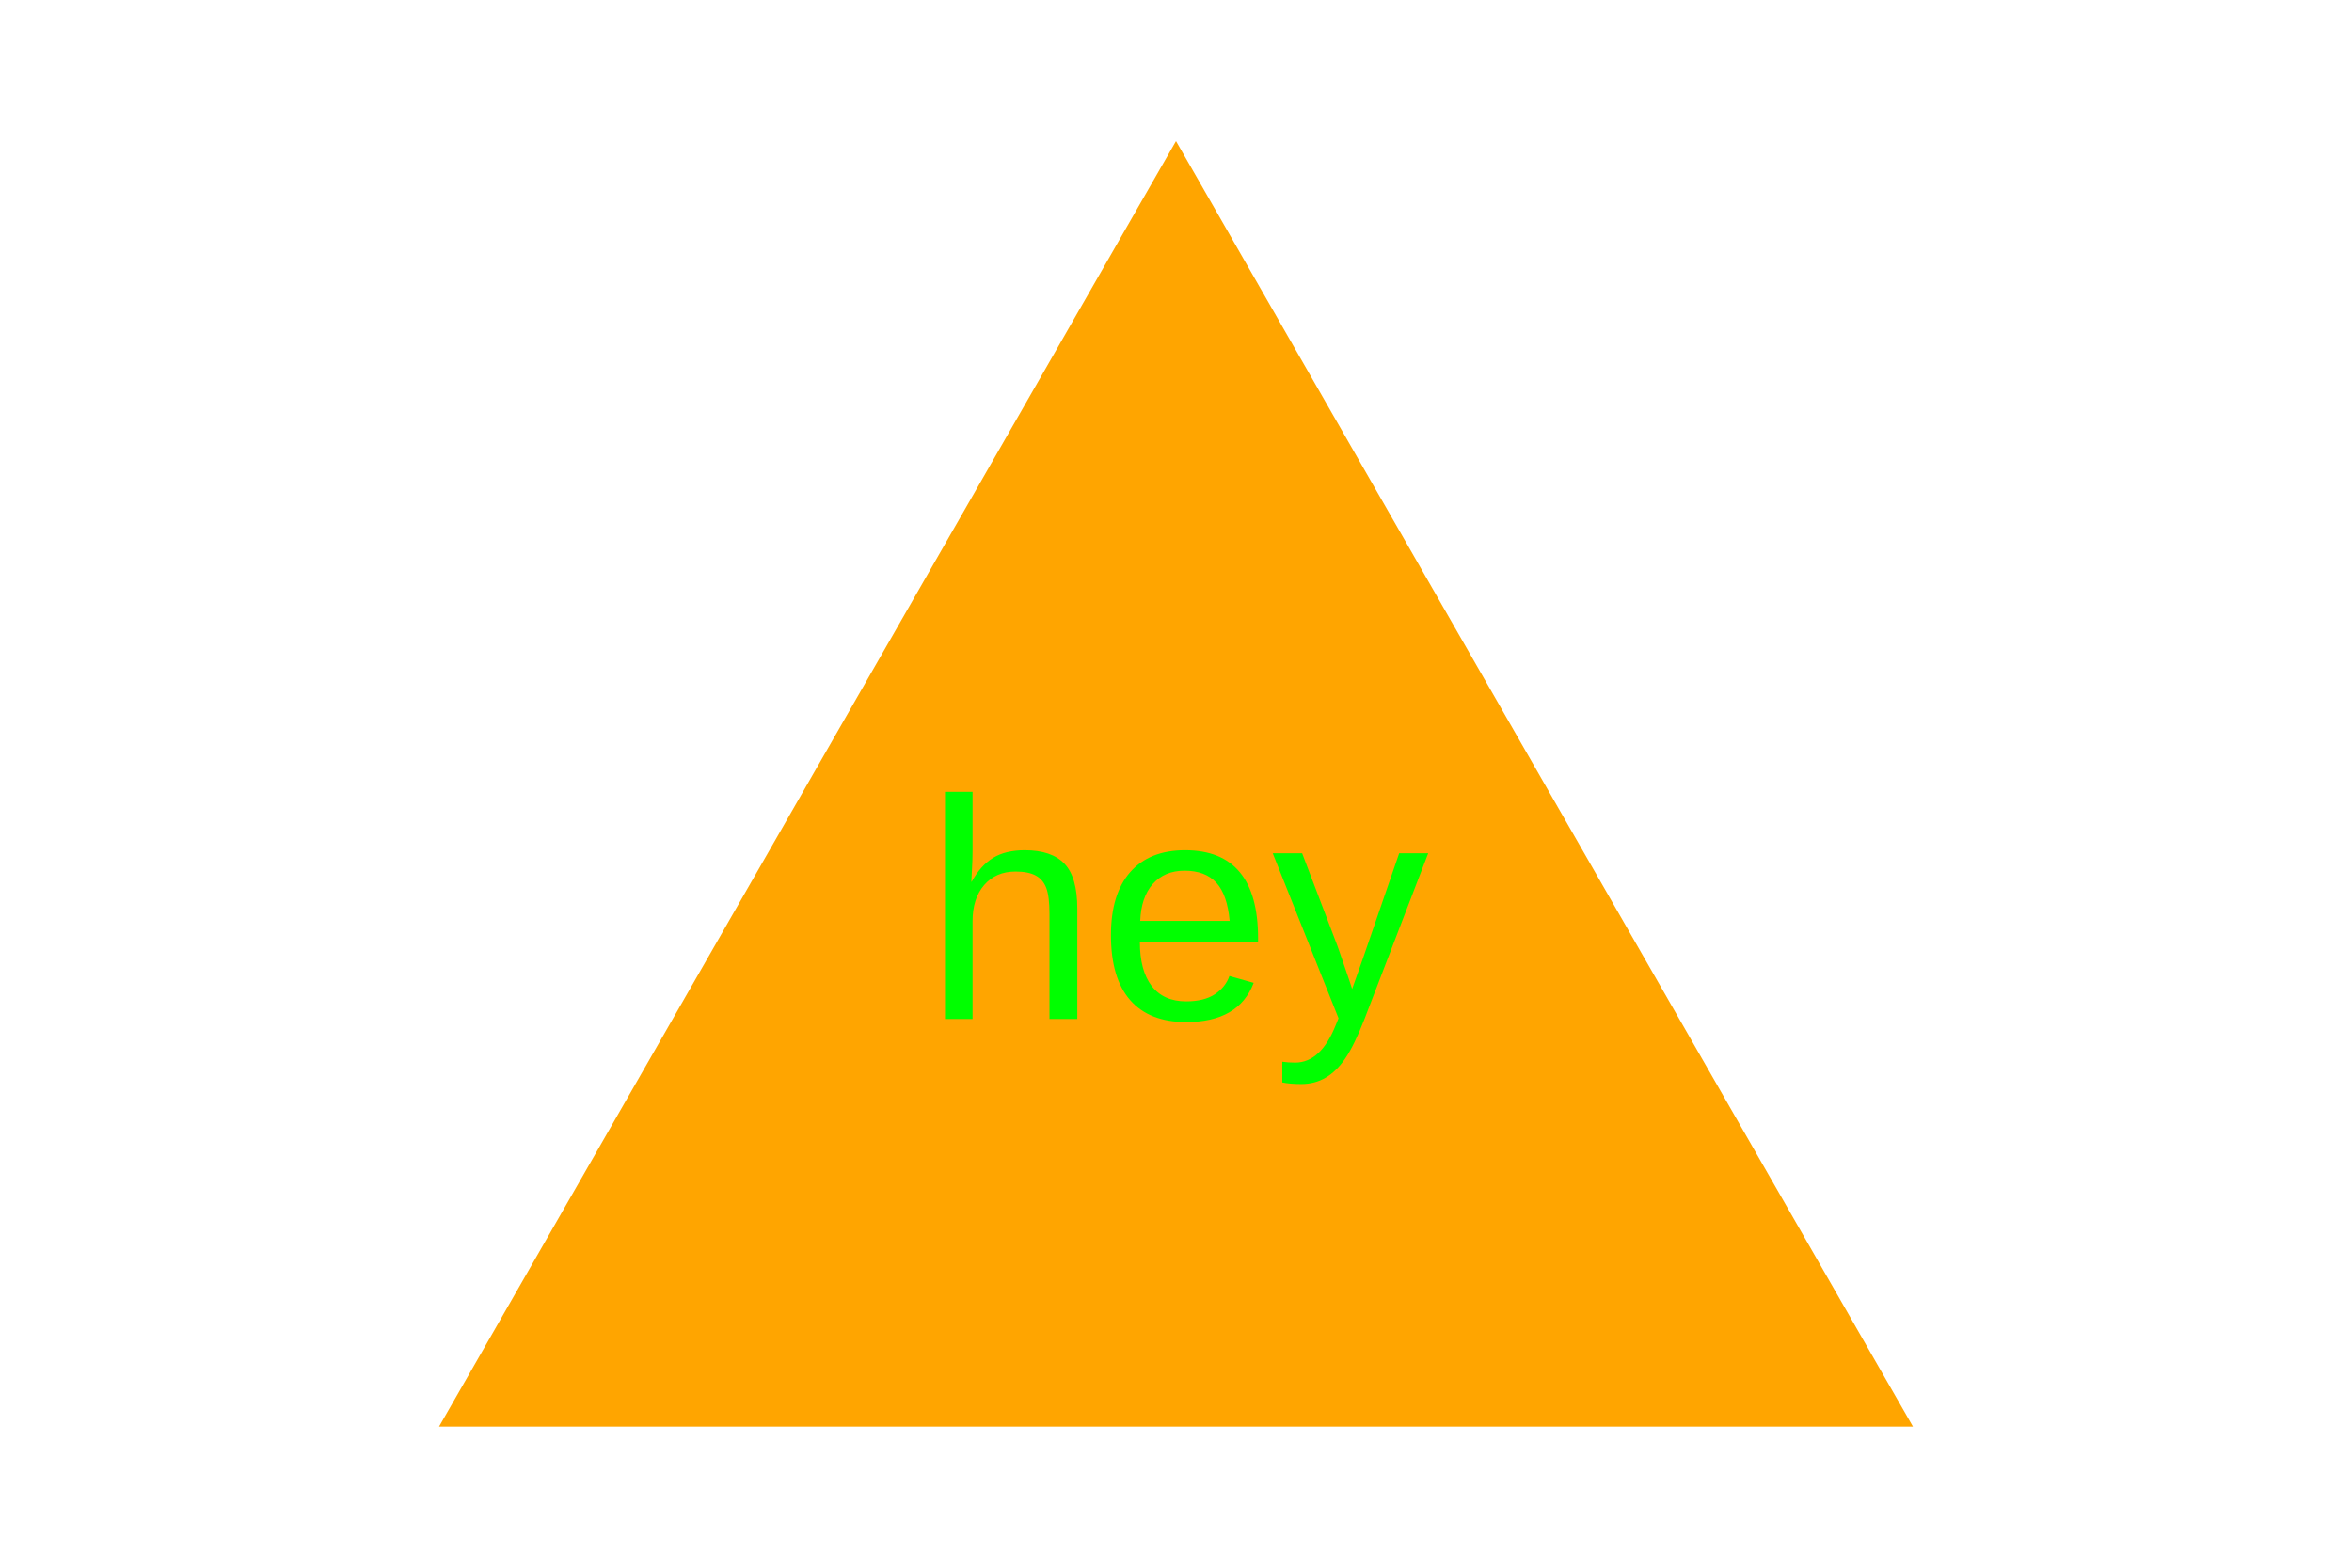
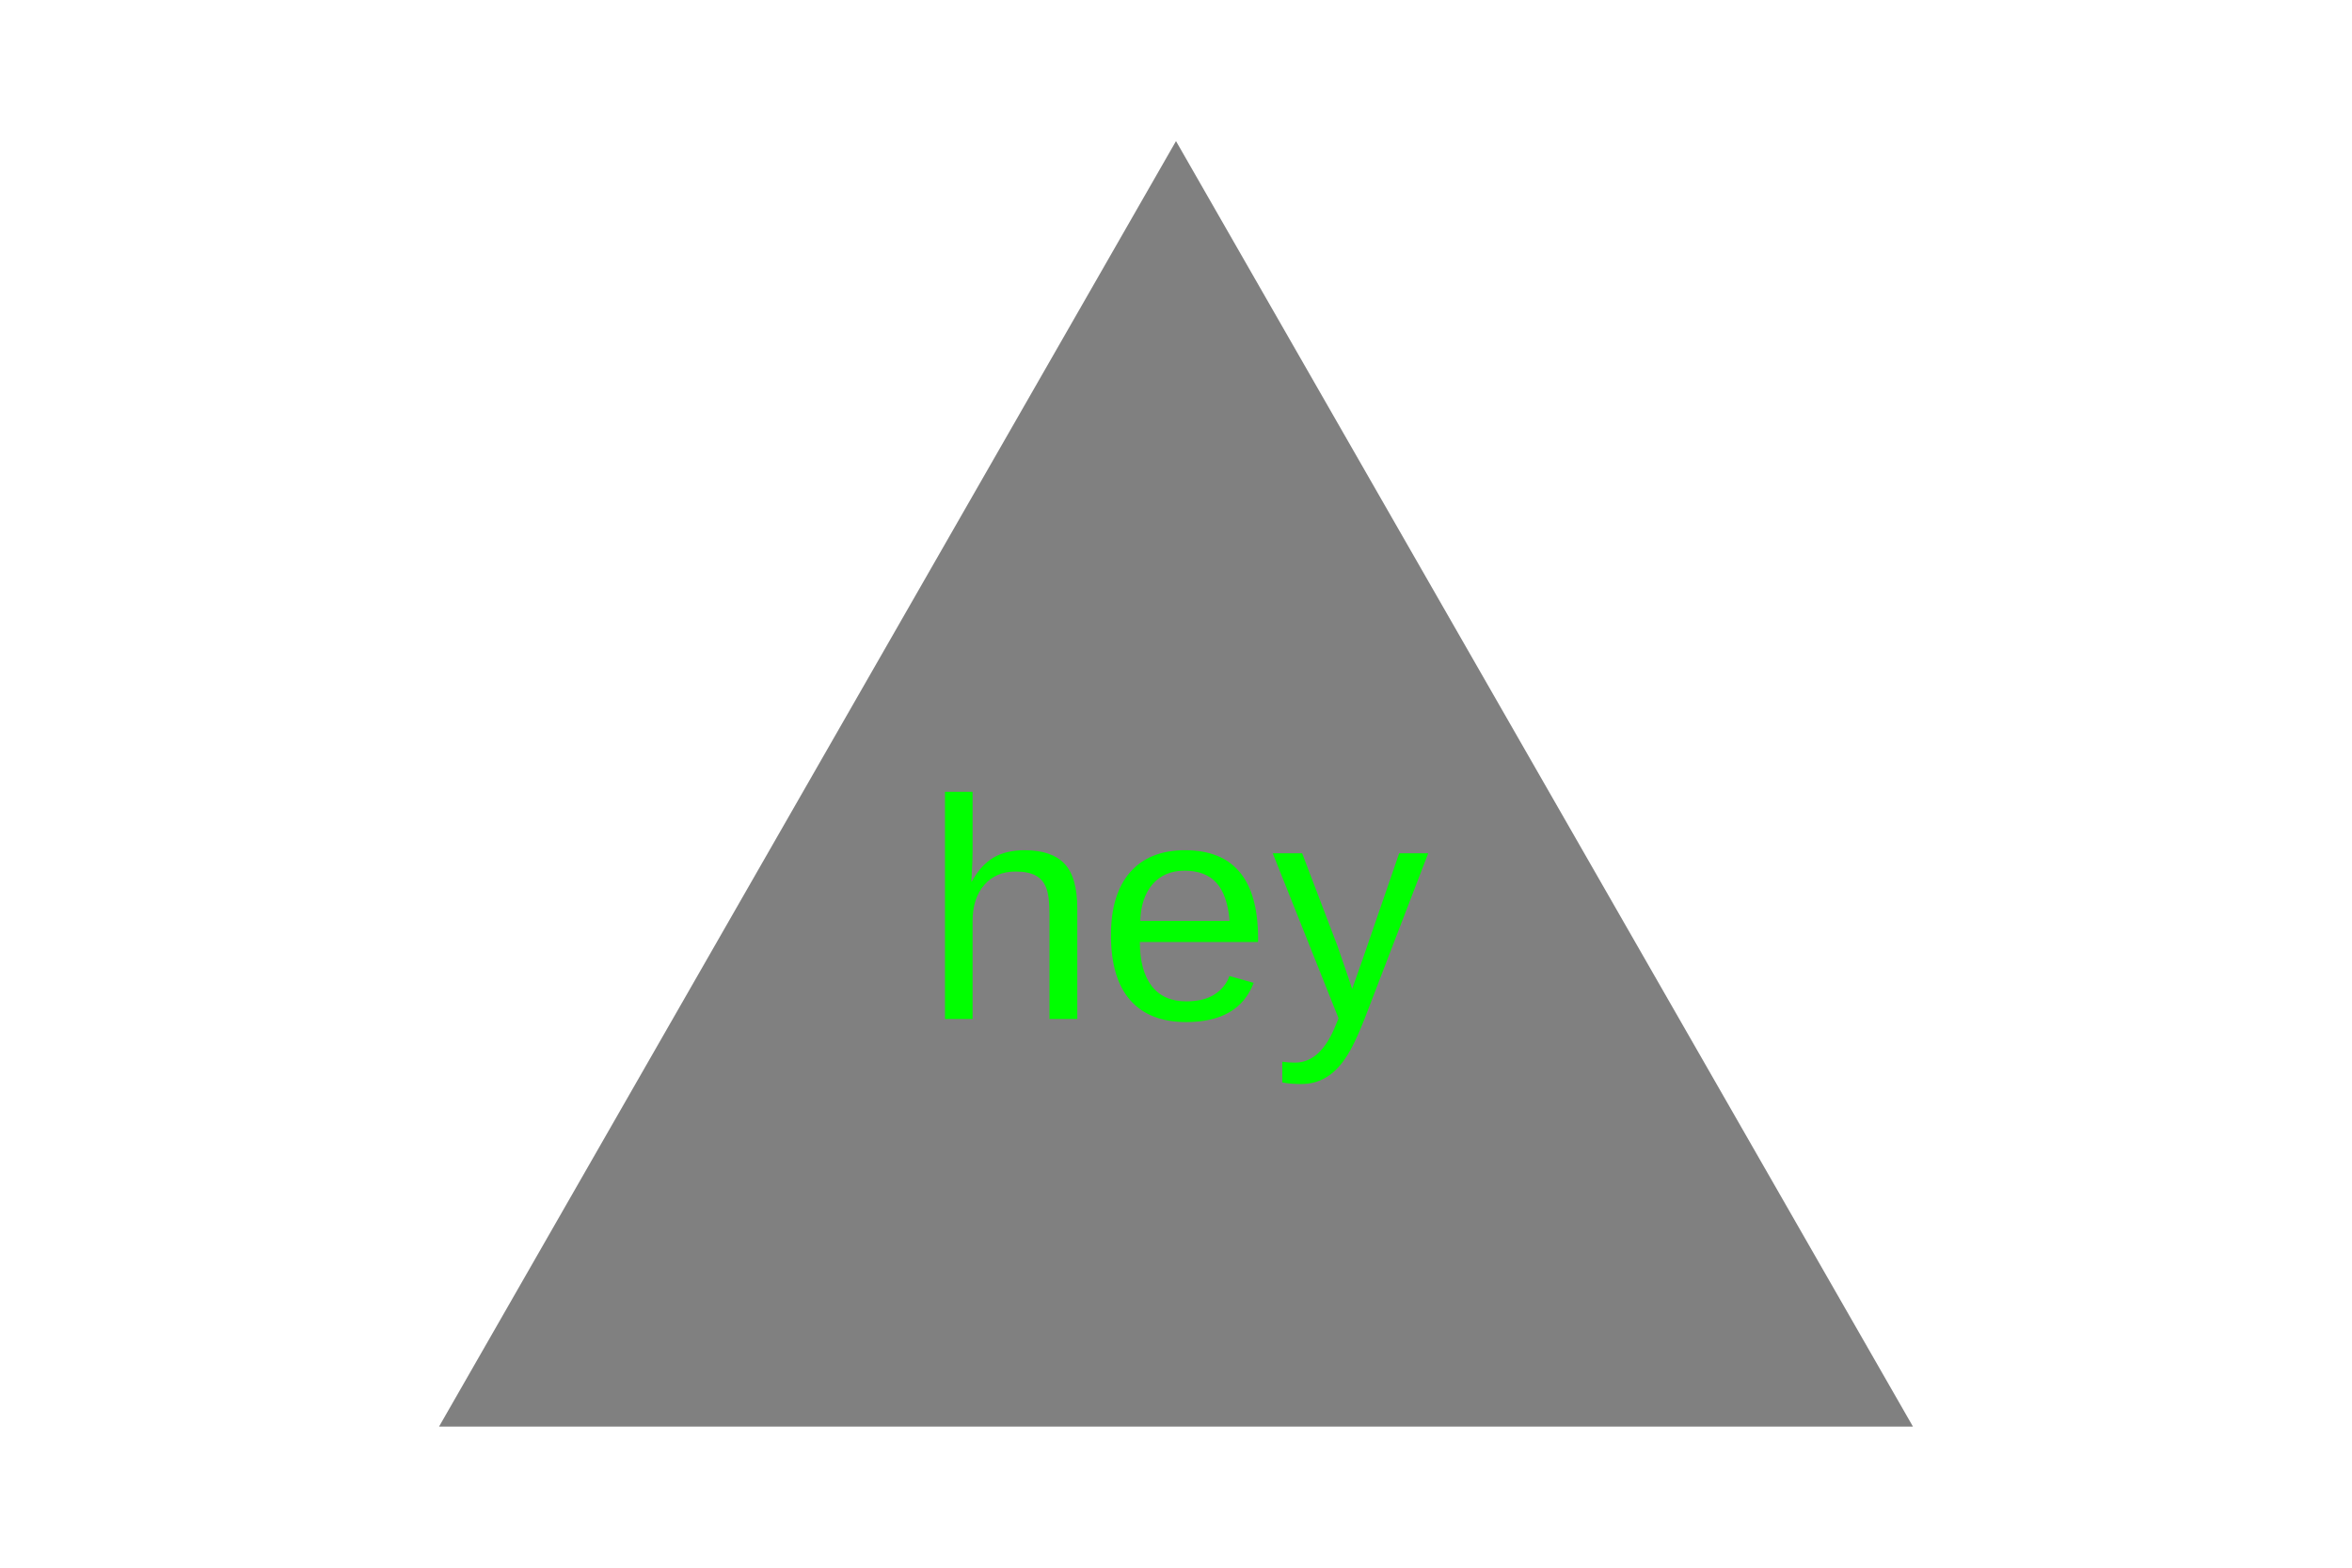
<svg xmlns="http://www.w3.org/2000/svg" width="300" height="200">
-   <polygon points="150,18 244,182 56,182" fill="orange" />
+   <polygon points="150,18 244,182 56,182" fill="grey" />
  <text x="150" y="130" font-family="Arial" font-size="40" fill="lime" text-anchor="middle">hey</text>
</svg>
